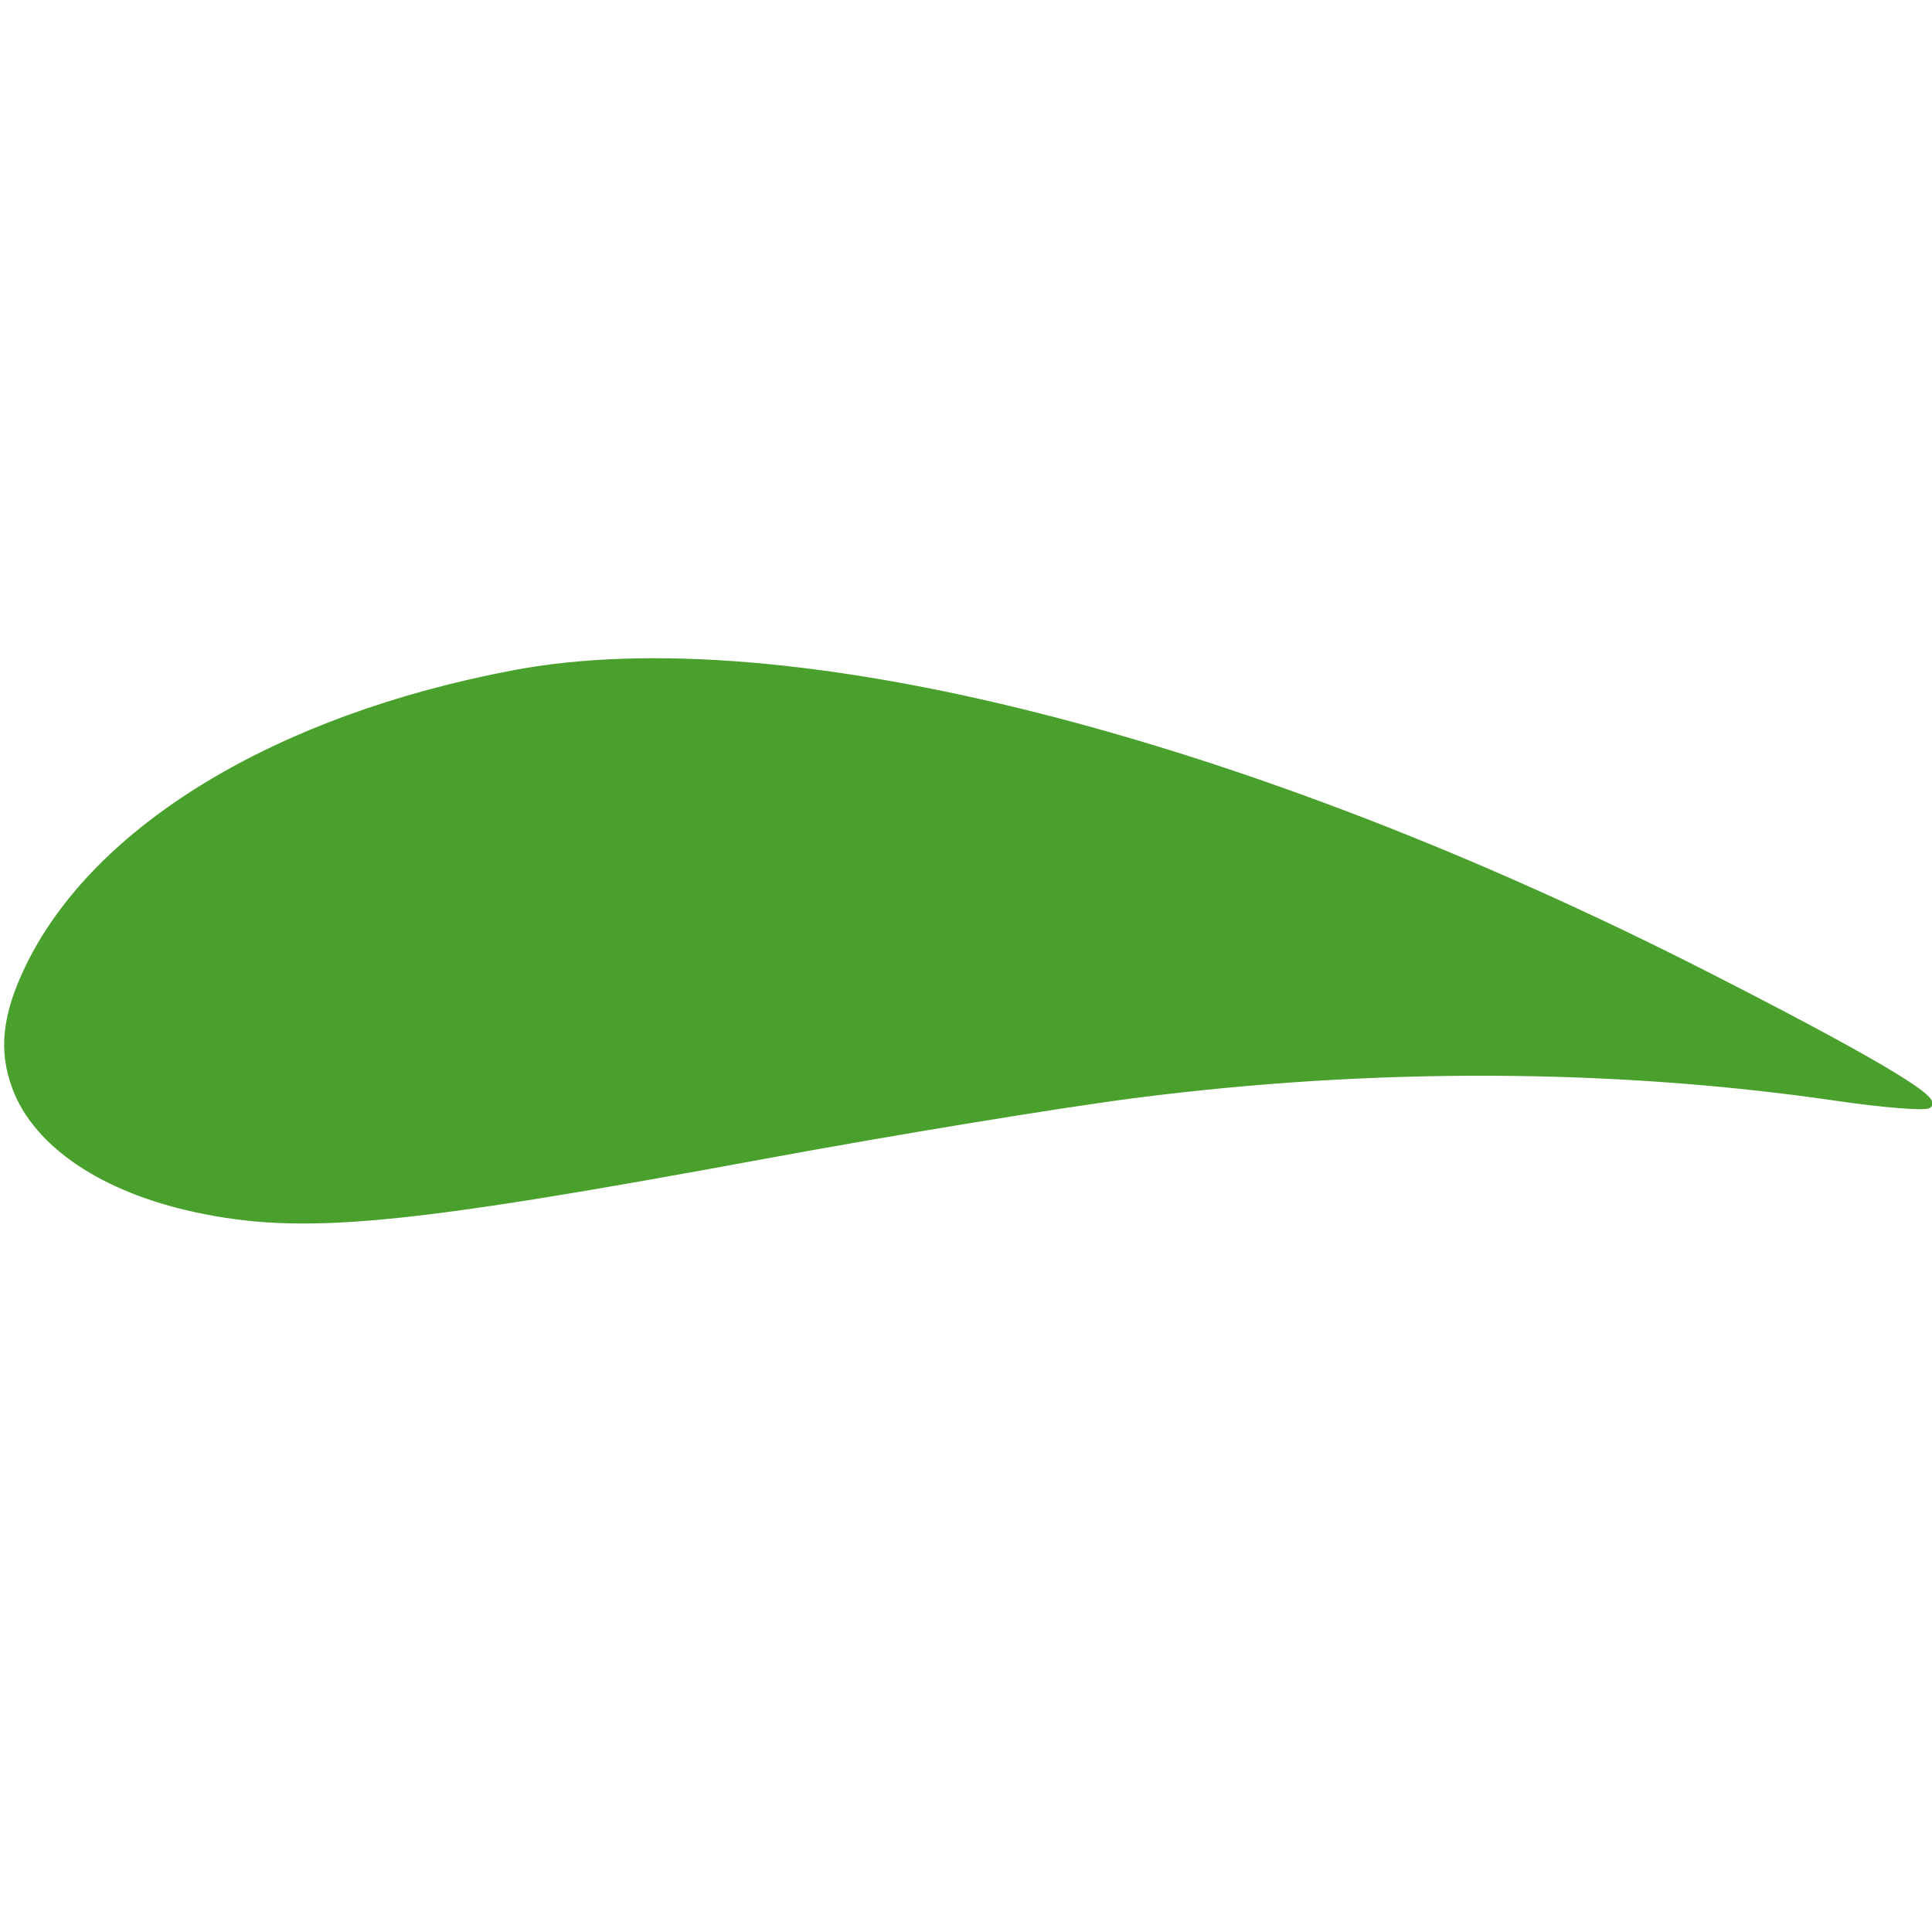
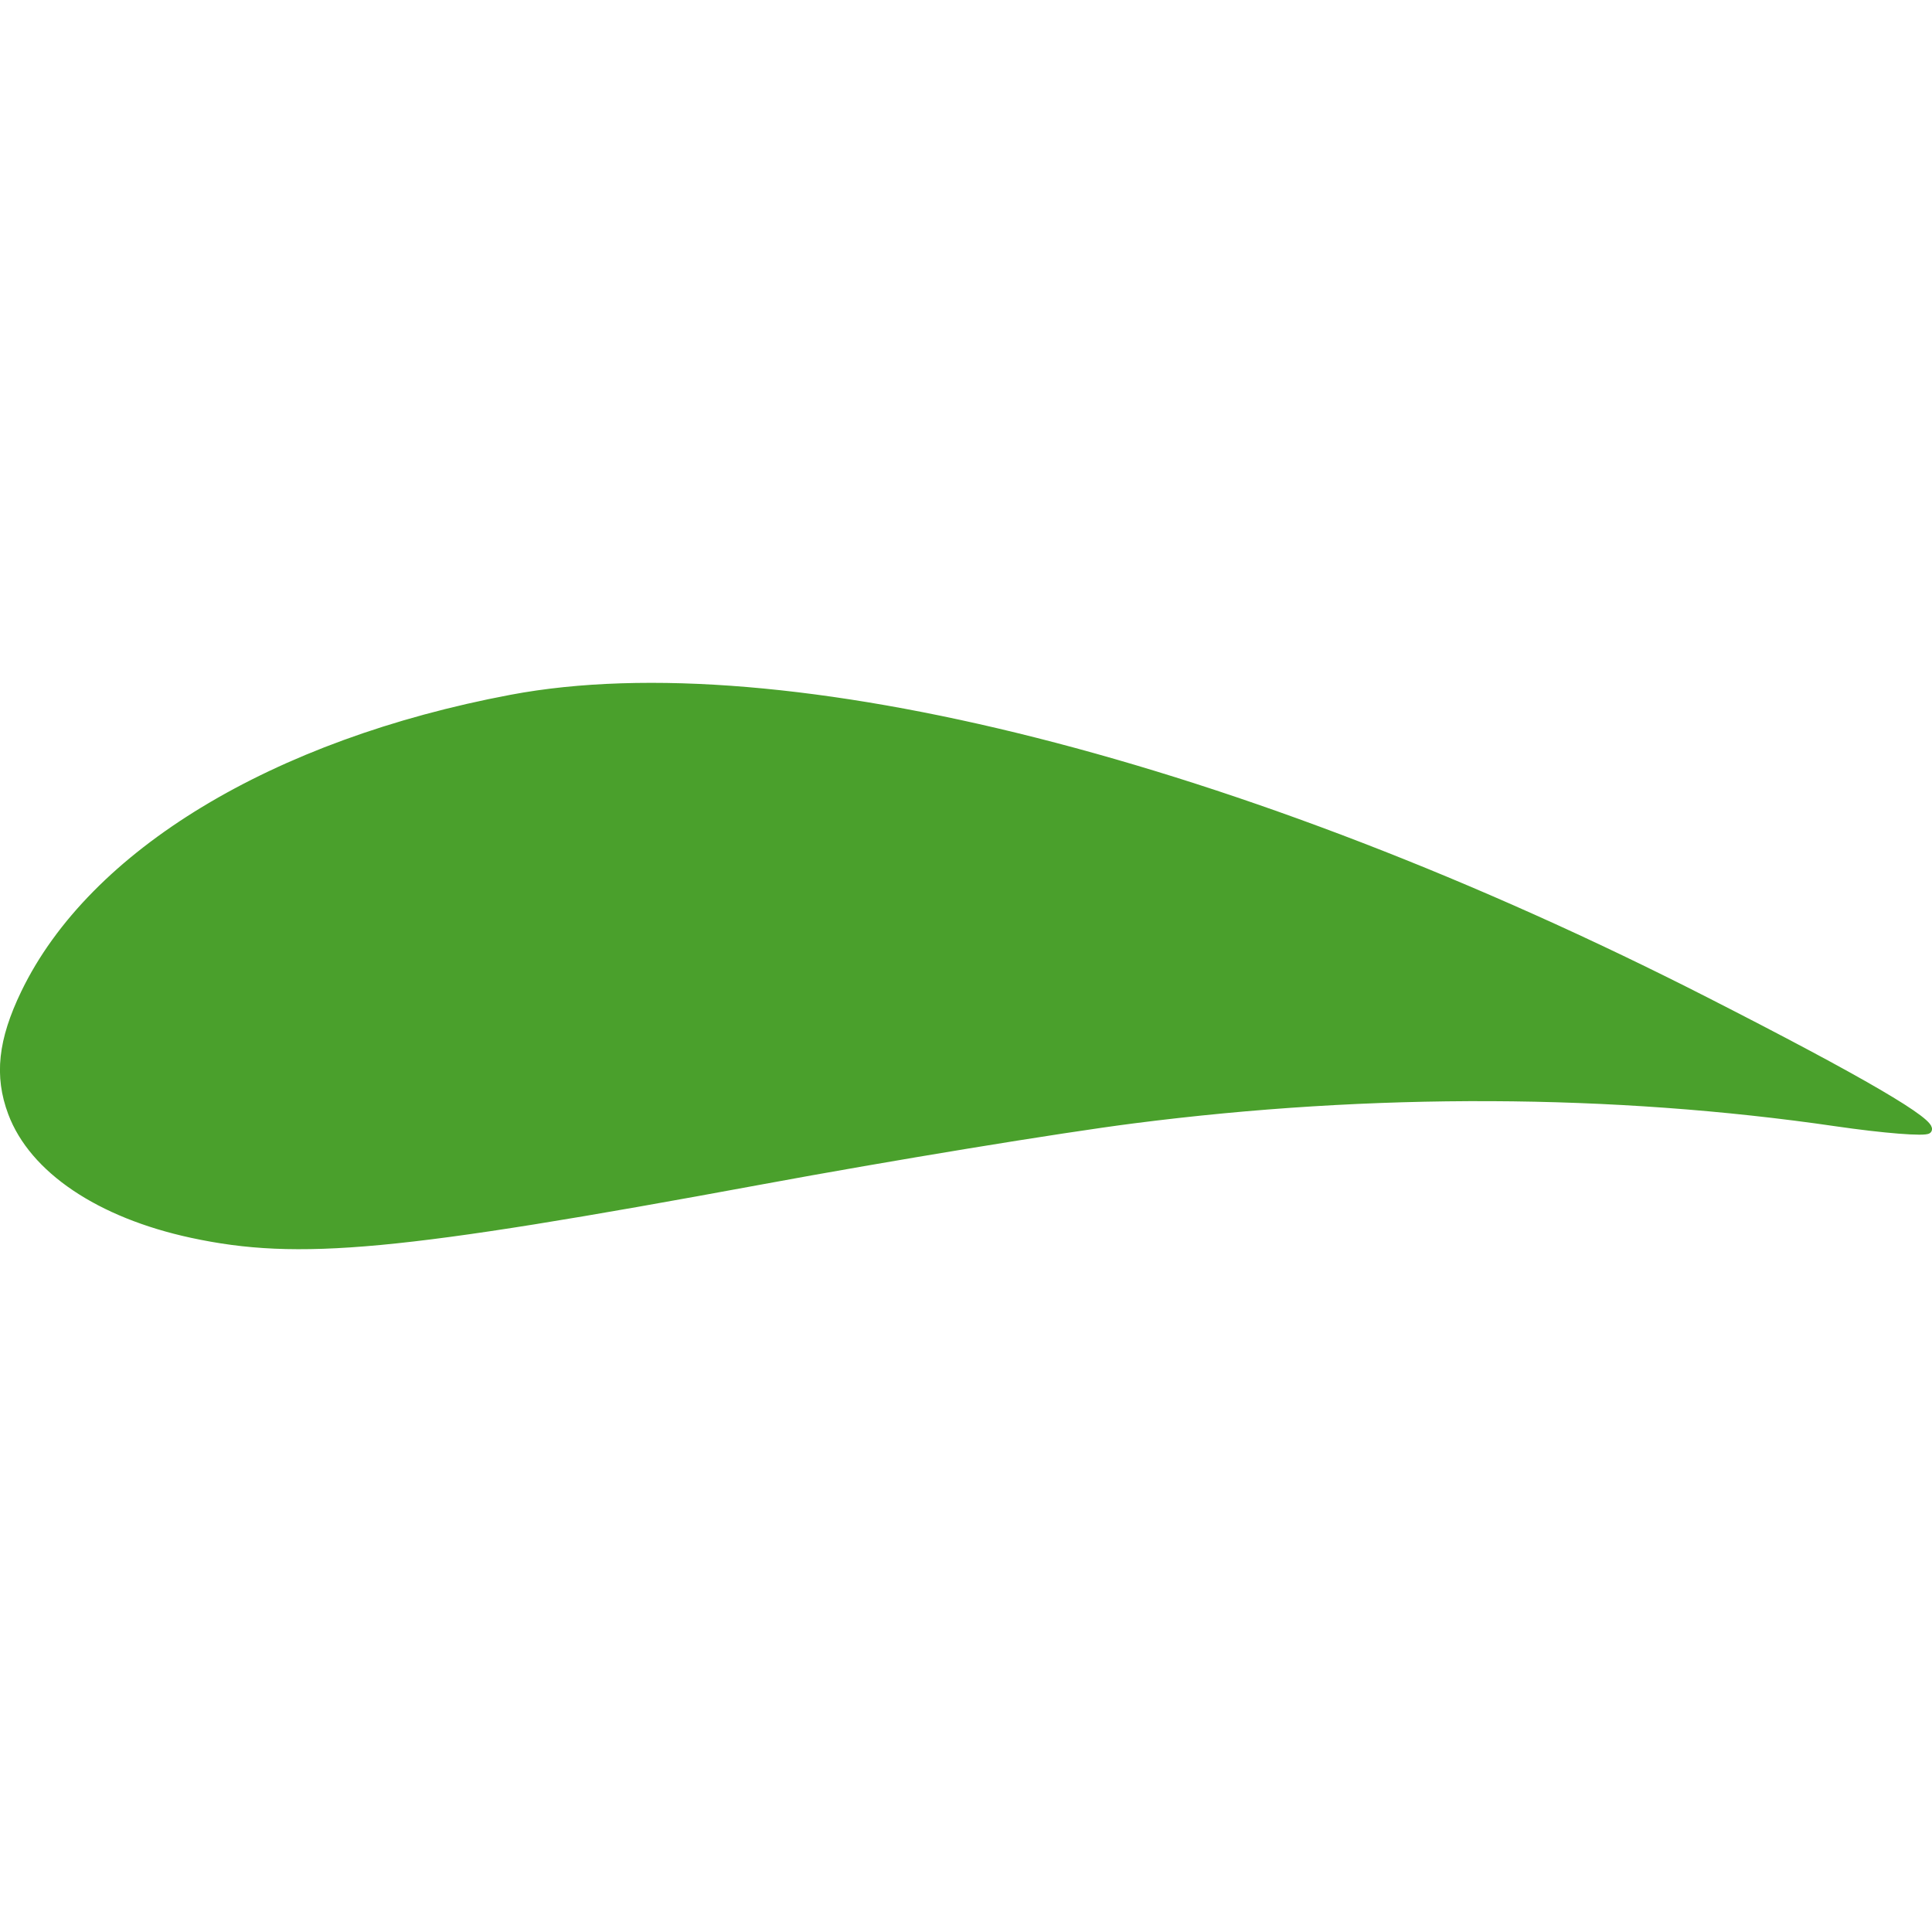
- <svg xmlns="http://www.w3.org/2000/svg" width="128" height="128" viewBox="0 0 96 96" version="1.1" id="svg3">
+ <svg xmlns="http://www.w3.org/2000/svg" width="128" height="128" viewBox="0 0 128 128" version="1.1" id="svg3">
  <defs id="defs7" />
-   <path style="fill:#4aa02c;fill-opacity:1;stroke:#4aa02c;stroke-width:0.333;stroke-miterlimit:4;stroke-dasharray:none;stroke-opacity:1" d="M 9.713,60.067 C 5.127,59.079 1.829,56.856 0.775,54.044 0.084,52.202 0.275,50.44 1.421,48.071 4.777,41.134 13.787,35.681 25.561,33.463 c 13.444,-2.533 36.148,3.214 59.263,15 7.73,3.941 11.389,6.08 11.01,6.434 -0.154,0.144 -2.212,-0.02 -4.572,-0.364 C 80.206,52.921 68.254,52.871 56.43,54.389 52.708,54.867 44.388,56.232 37.942,57.423 19.957,60.746 15.012,61.21 9.713,60.067 Z" id="path4505" />
+   <path style="fill:#4aa02c;fill-opacity:1;stroke:#4aa02c;stroke-width:0.445;stroke-miterlimit:4;stroke-dasharray:none;stroke-opacity:1" d="M 12.696,81.79 C 6.57,80.469 2.164,77.5 0.755,73.742 -0.167,71.282 0.088,68.929 1.618,65.764 6.102,56.497 18.139,49.213 33.867,46.25 51.827,42.866 82.156,50.543 113.036,66.288 c 10.326,5.265 15.214,8.122 14.708,8.595 -0.206,0.192 -2.954,-0.026 -6.108,-0.486 -14.77,-2.154 -30.736,-2.22 -46.531,-0.193 -4.973,0.638 -16.087,2.462 -24.699,4.054 -24.025,4.439 -30.631,5.058 -37.71,3.532 z" id="path4505" />
</svg>
